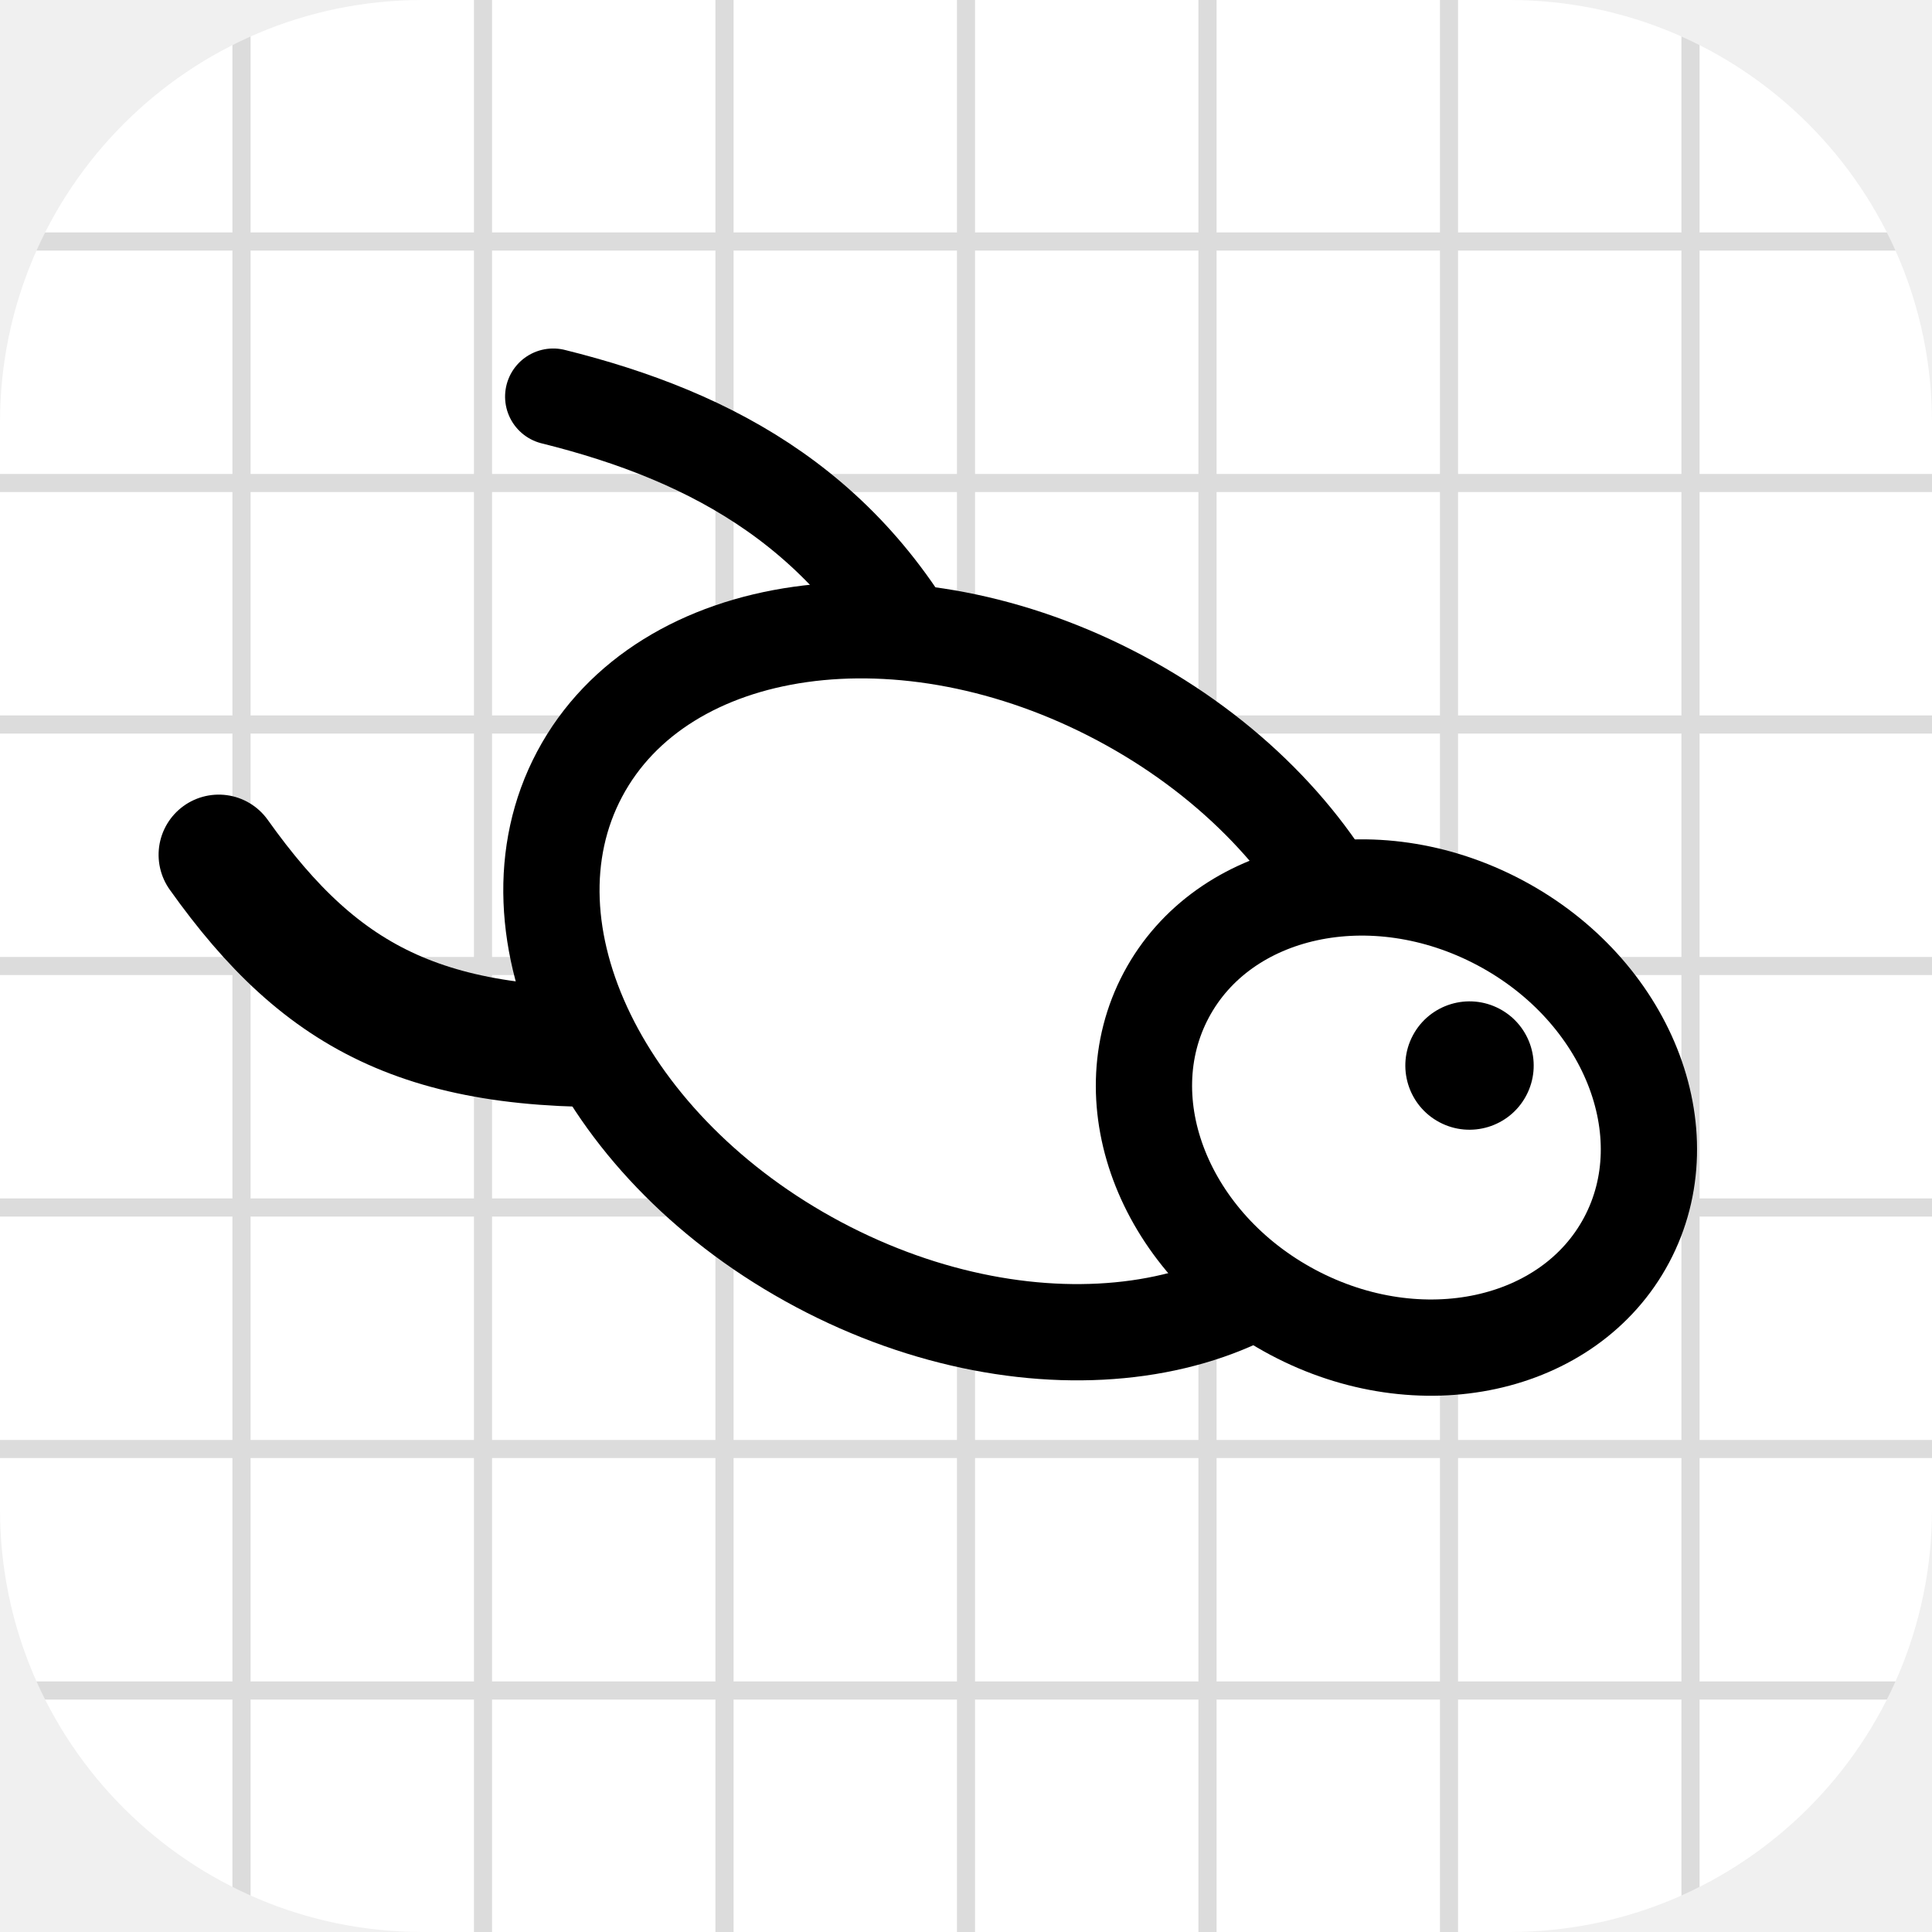
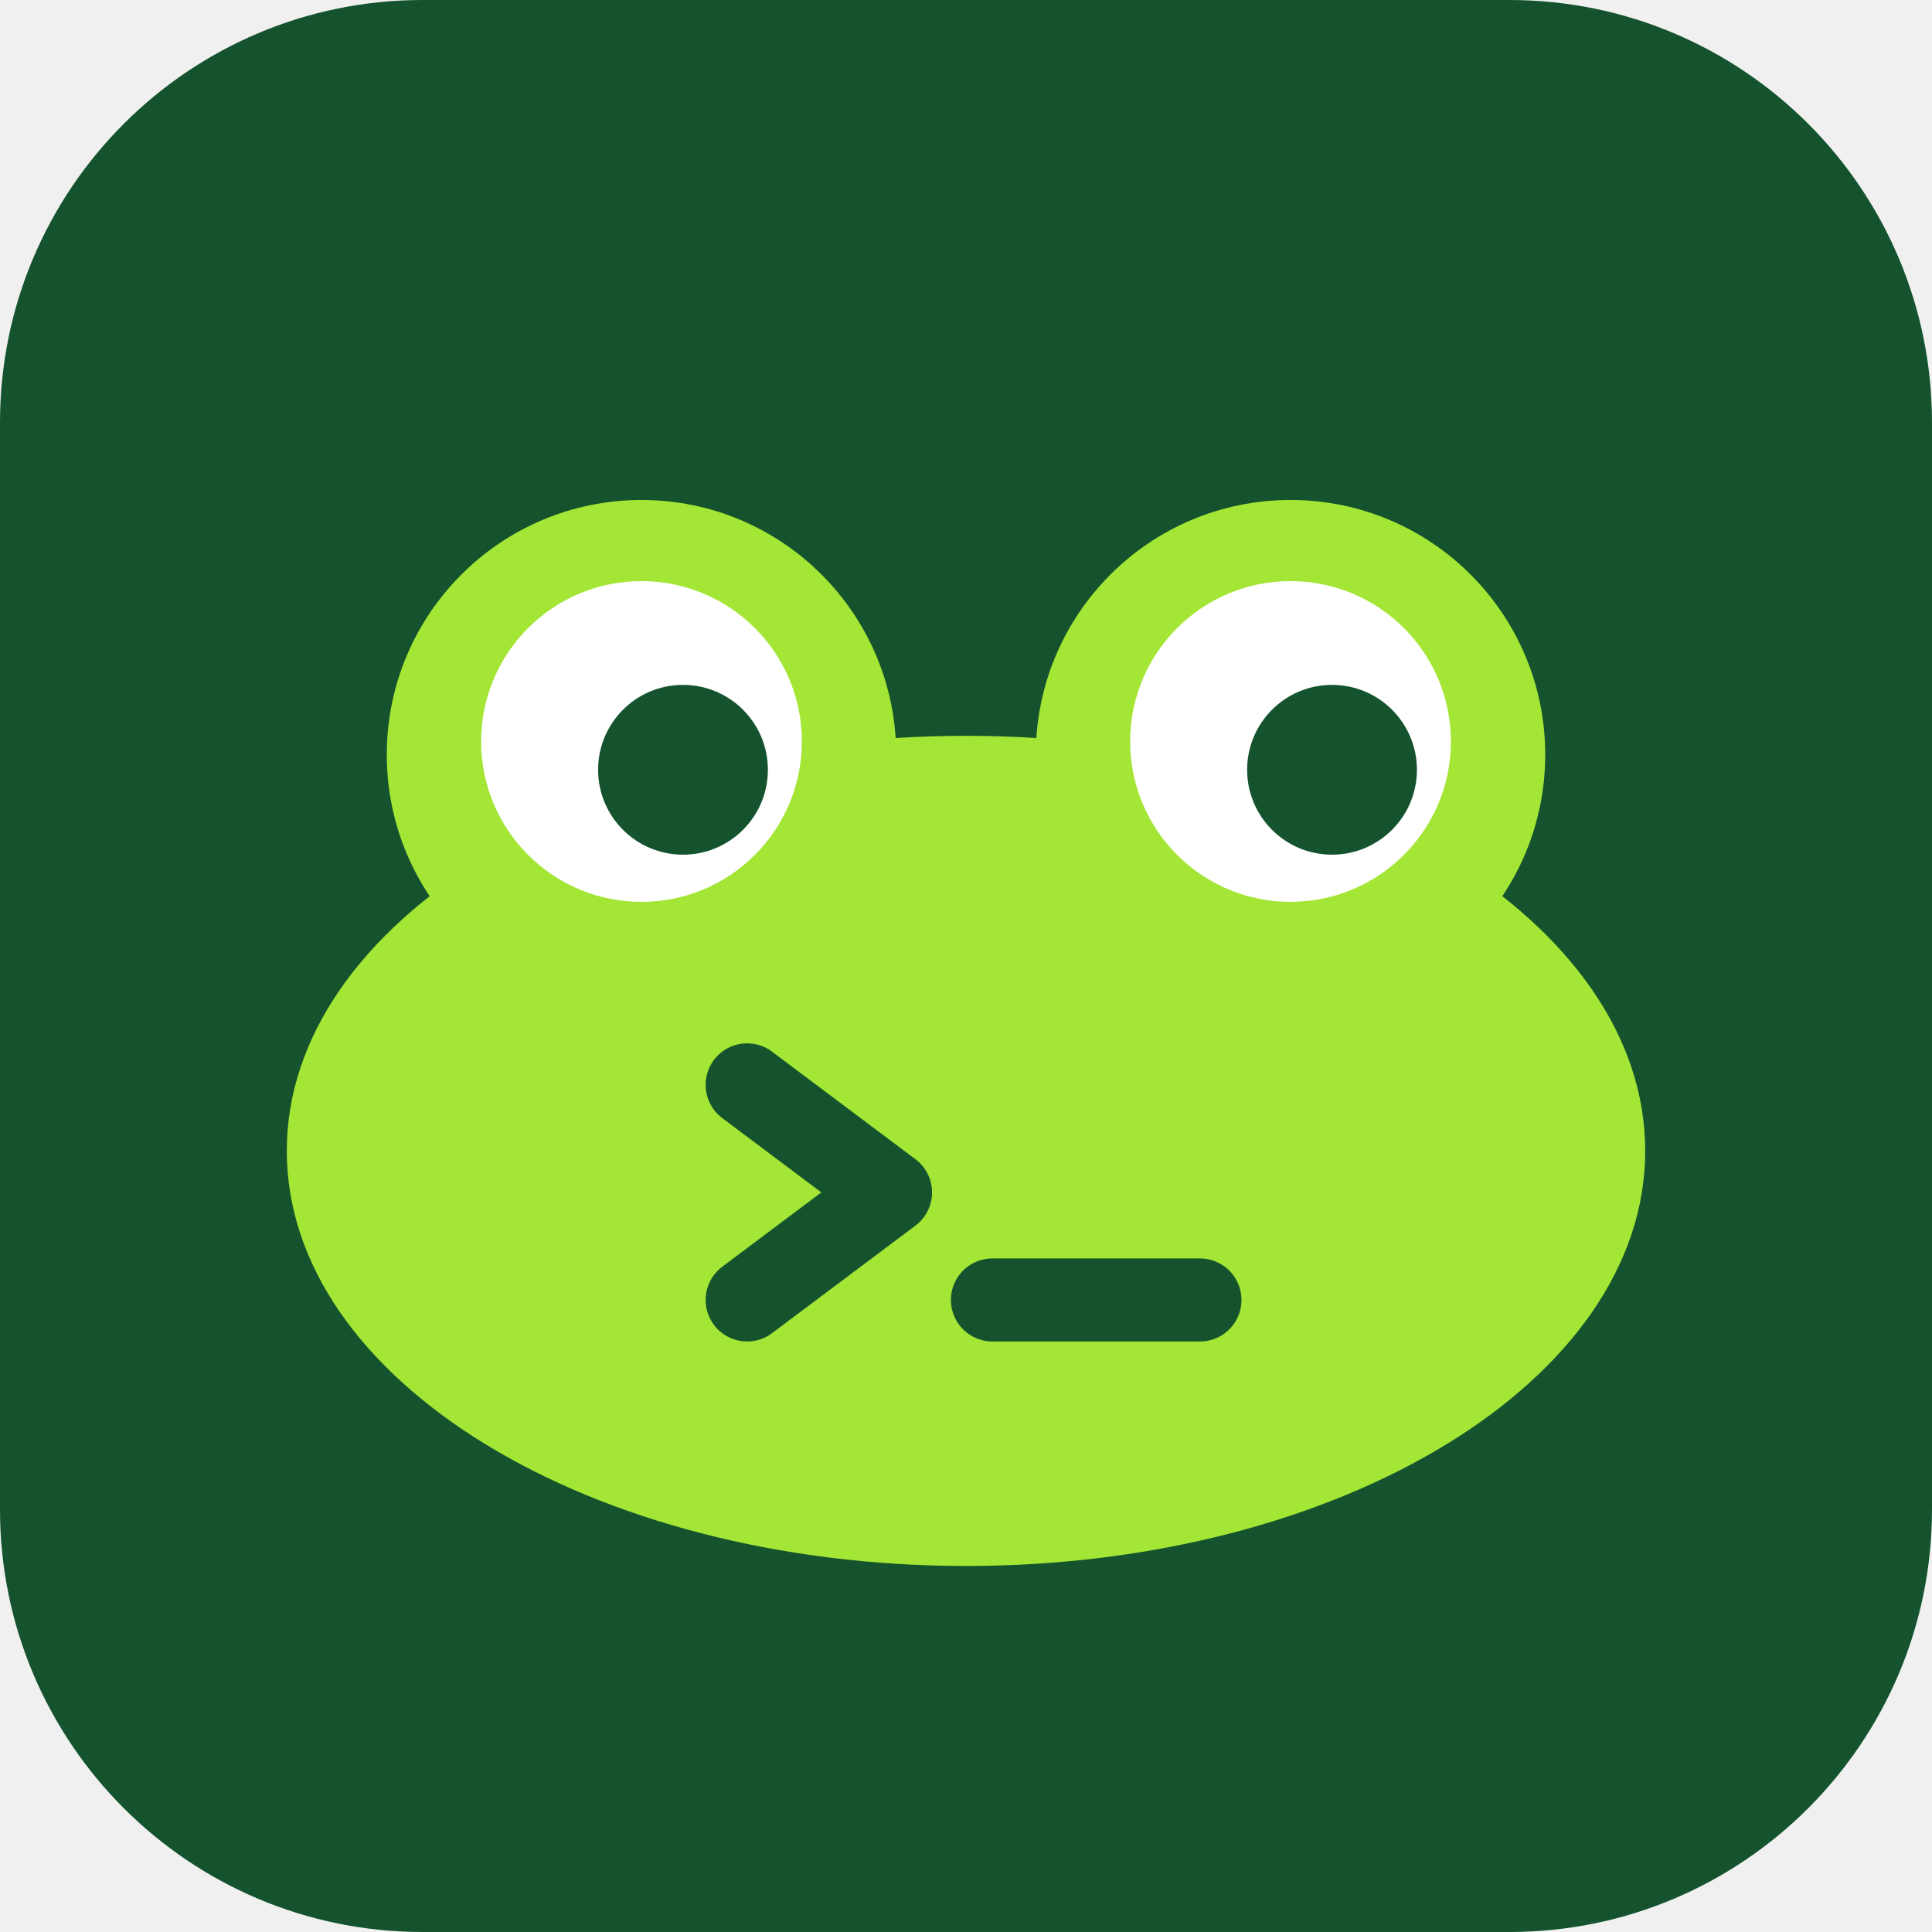
- <svg xmlns="http://www.w3.org/2000/svg" viewBox="0 0 64 64">
-   <defs>
-     <clipPath id="bgClip">
-       <rect x="0" y="0" width="64" height="64" rx="14" />
-     </clipPath>
-   </defs>
-   <rect x="0" y="0" width="64" height="64" rx="14" fill="#ffffff" />
-   <g clip-path="url(#bgClip)" stroke="#000000" stroke-width="0.6" opacity="0.14">
-     <line x1="8" y1="0" x2="8" y2="64" />
-     <line x1="16" y1="0" x2="16" y2="64" />
-     <line x1="24" y1="0" x2="24" y2="64" />
-     <line x1="32" y1="0" x2="32" y2="64" />
-     <line x1="40" y1="0" x2="40" y2="64" />
-     <line x1="48" y1="0" x2="48" y2="64" />
-     <line x1="56" y1="0" x2="56" y2="64" />
-     <line x1="0" y1="8" x2="64" y2="8" />
-     <line x1="0" y1="16" x2="64" y2="16" />
-     <line x1="0" y1="24" x2="64" y2="24" />
-     <line x1="0" y1="32" x2="64" y2="32" />
-     <line x1="0" y1="40" x2="64" y2="40" />
-     <line x1="0" y1="48" x2="64" y2="48" />
-     <line x1="0" y1="56" x2="64" y2="56" />
+ <svg xmlns="http://www.w3.org/2000/svg" viewBox="0 0 1024 1024">
+   <rect width="1024" height="1024" rx="224" fill="#14532D" />
+   <g fill="#A3E635">
+     <circle cx="340" cy="400" r="135" />
+     <circle cx="684" cy="400" r="135" />
+     <ellipse cx="512" cy="610" rx="360" ry="220" />
  </g>
-   <g transform="translate(32 32) scale(1.3287) translate(-29.92 -41.62)" stroke="#000000" stroke-linejoin="round">
-     <g transform="rotate(28 30 42)">
-       <path d="M24 47c-5 3-8 3-12 1" stroke-width="3" stroke-linecap="round" fill="none" />
-       <path d="M26 36c-4-3-8-3-12-2" stroke-width="2.4" stroke-linecap="round" fill="none" />
-       <ellipse cx="30" cy="42" rx="11" ry="8" fill="#ffffff" stroke-width="2.4" />
-       <ellipse cx="41" cy="40" rx="6.5" ry="5.5" fill="#ffffff" stroke-width="2.4" />
-       <circle cx="42" cy="38" r="1.6" fill="#000000" stroke="none" />
-     </g>
+   <circle cx="340" cy="393" r="85" fill="#FFFFFF" />
+   <circle cx="684" cy="393" r="85" fill="#FFFFFF" />
+   <circle cx="362" cy="408" r="45" fill="#14532D" />
+   <circle cx="706" cy="408" r="45" fill="#14532D" />
+   <g fill="none" stroke="#14532D" stroke-width="44" stroke-linecap="round" stroke-linejoin="round">
+     <path d="M396 575 L472 632 L396 689" />
+     <path d="M526 689 L636 689" />
  </g>
</svg>
